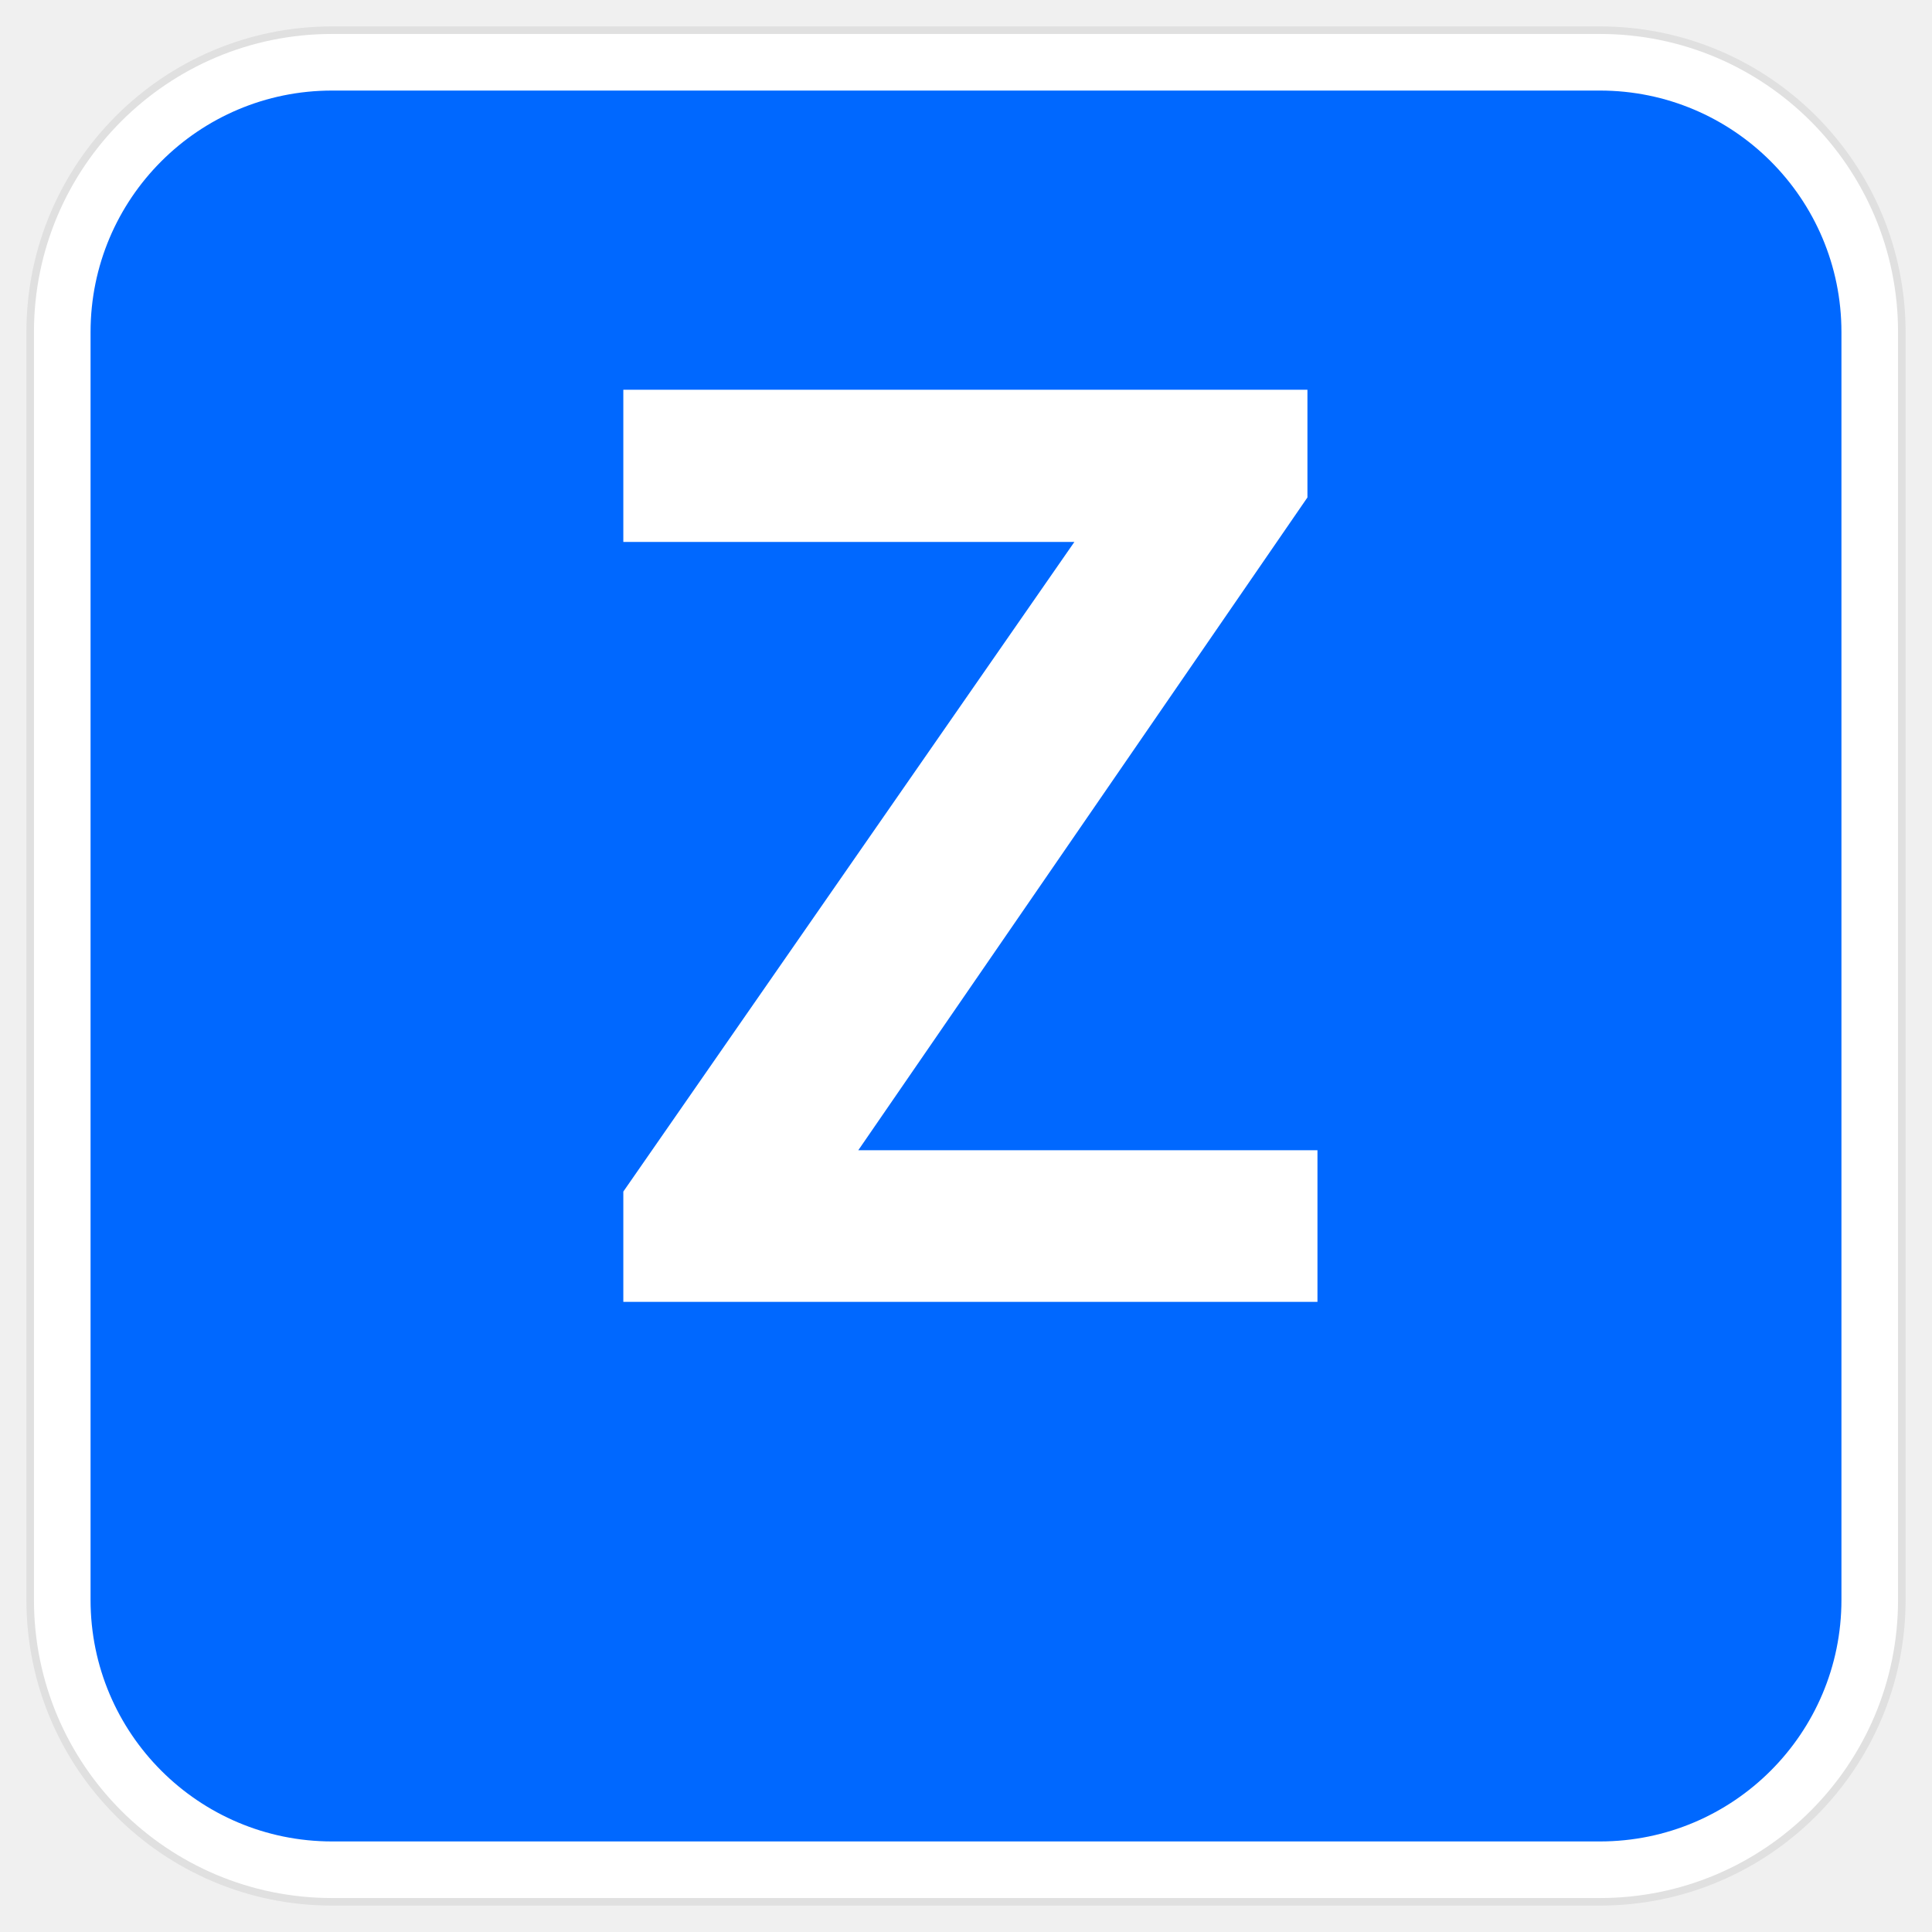
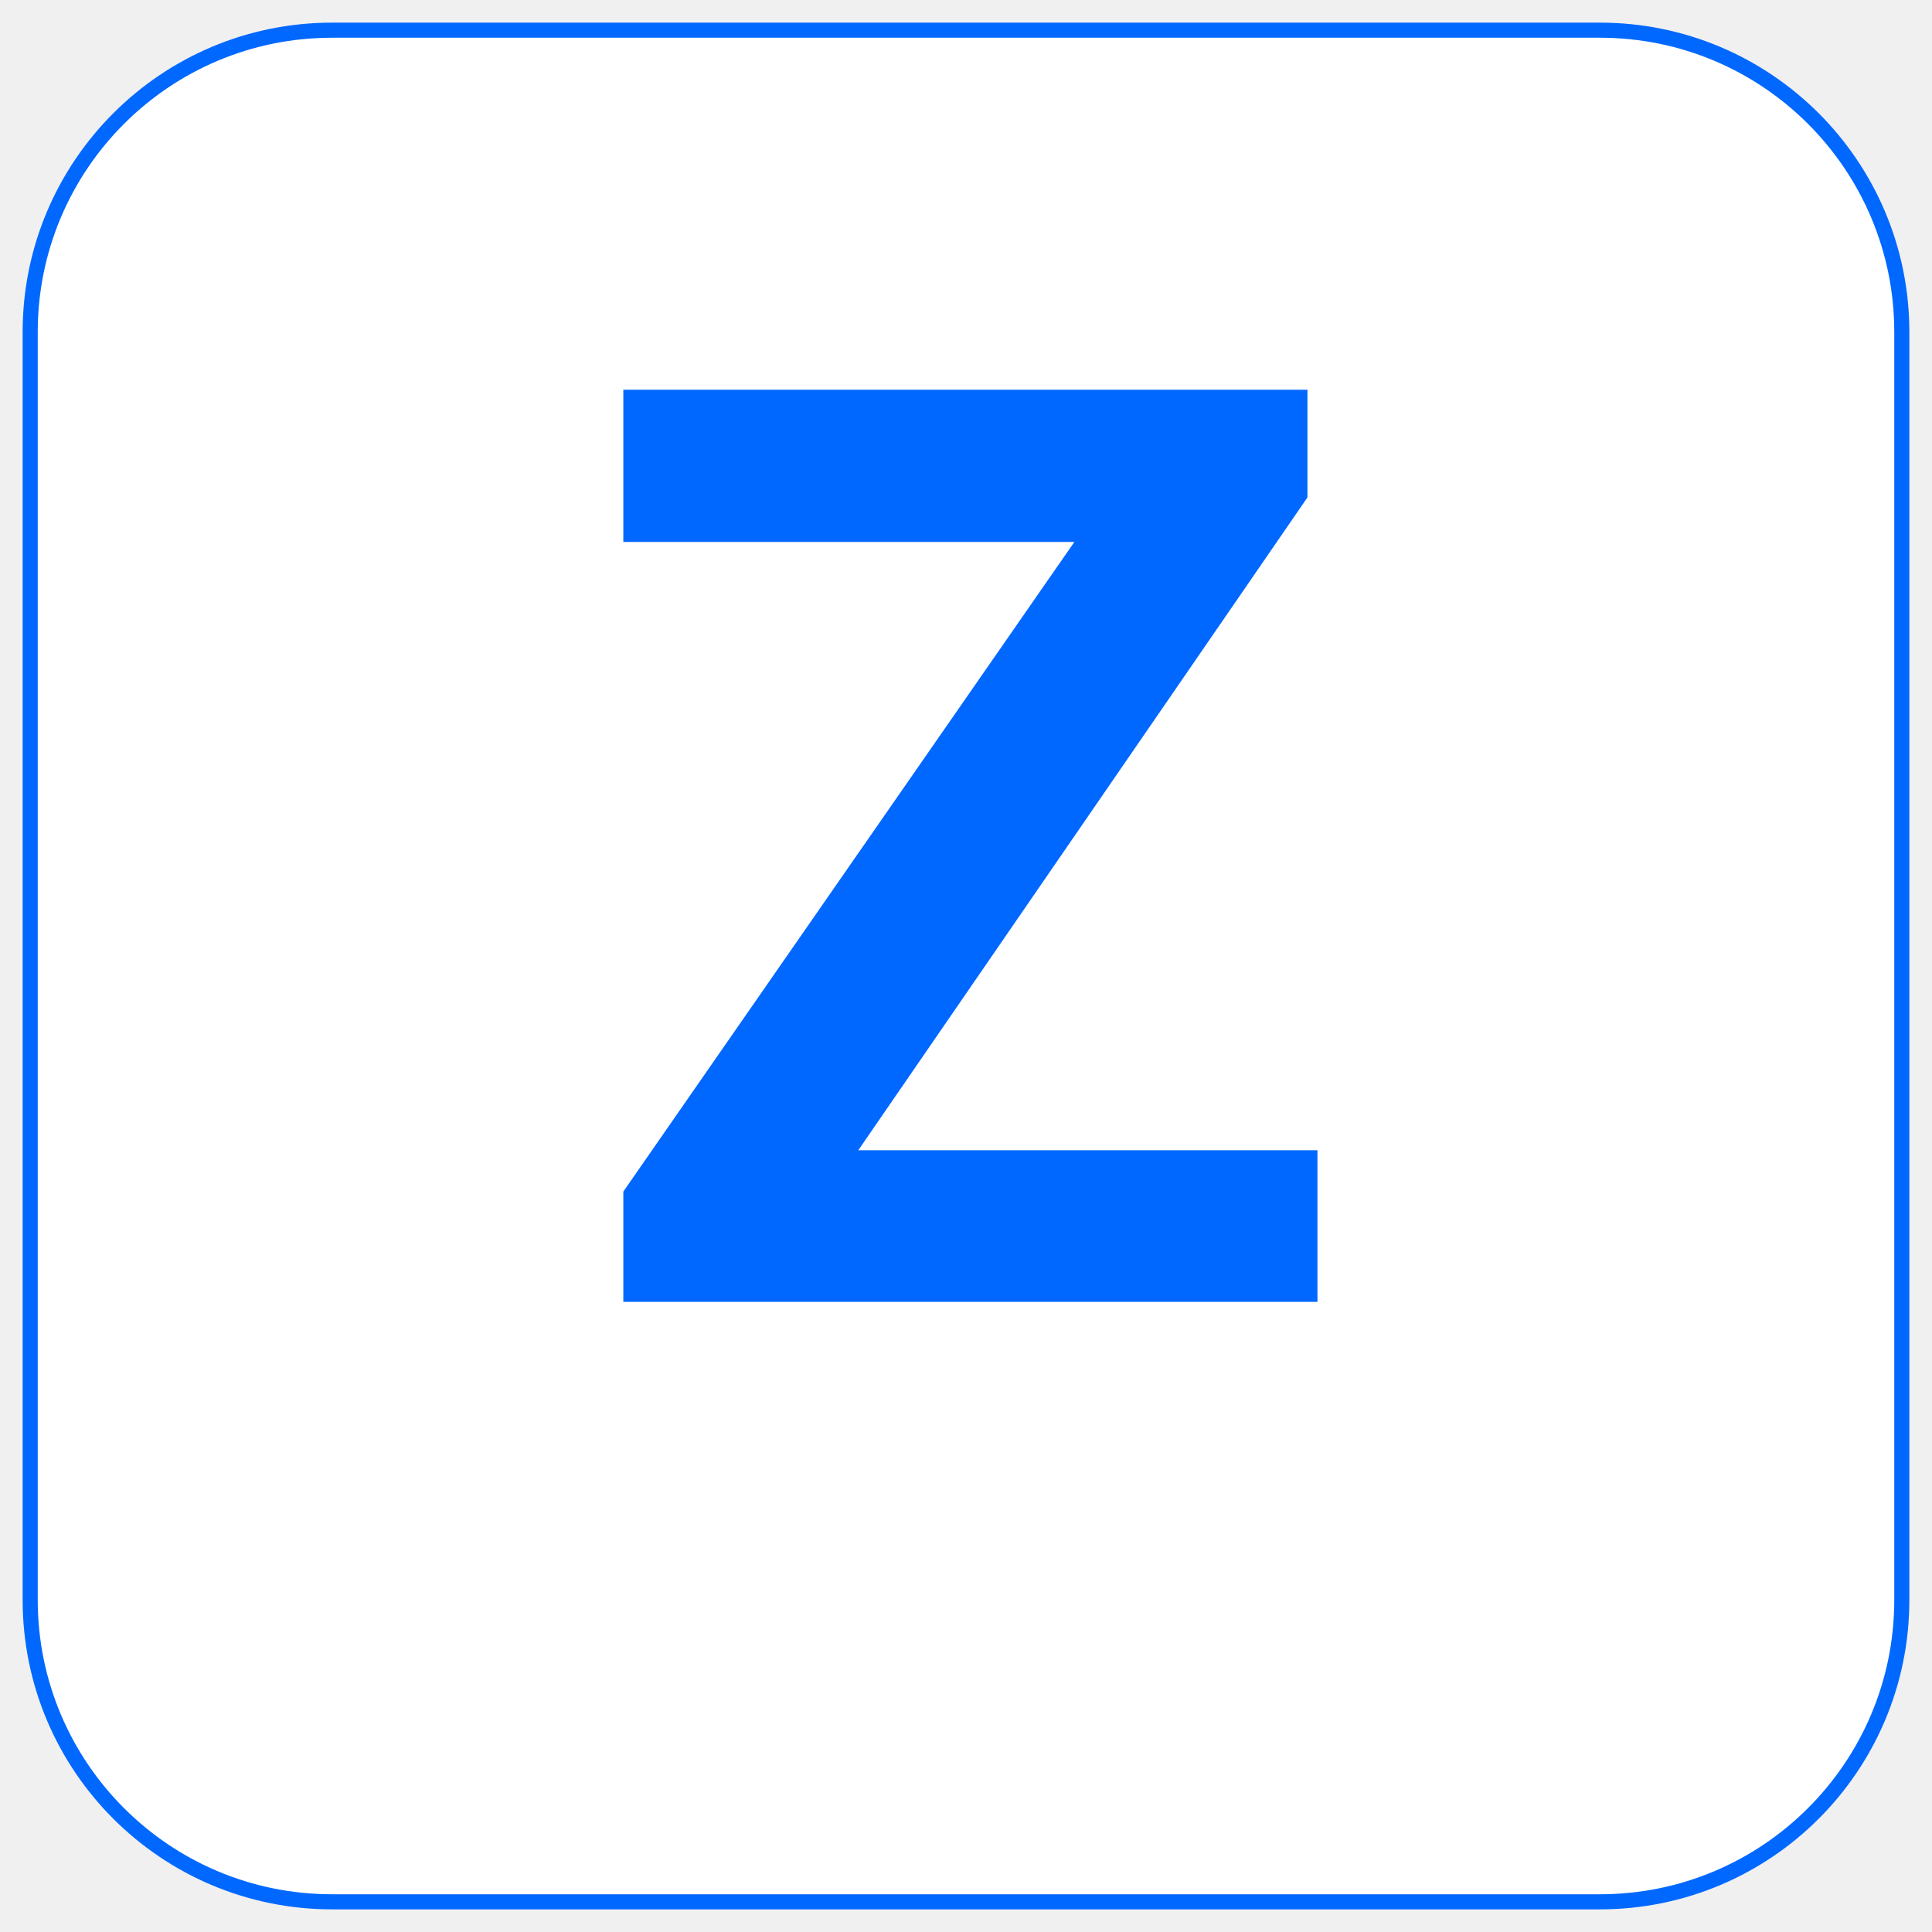
<svg xmlns="http://www.w3.org/2000/svg" width="512" height="512" viewBox="0 0 512 512">
-   <rect x="8" y="8" width="496" height="496" rx="80" ry="80" fill="#ffffff" stroke="#e0e0e0" stroke-width="2" />
-   <rect x="24" y="24" width="464" height="464" rx="64" ry="64" fill="#0068ff" />
-   <text x="256" y="345" font-family="-apple-system,BlinkMacSystemFont,Segoe UI,Roboto,Arial,sans-serif" font-size="340" font-weight="700" fill="#ffffff" text-anchor="middle" letter-spacing="-8">Z</text>
+   <rect x="8" y="8" width="496" height="496" rx="80" ry="80" fill="#ffffff" stroke="#0068ff" stroke-width="4" />
+   <text x="256" y="345" font-family="-apple-system,BlinkMacSystemFont,Segoe UI,Roboto,Arial,sans-serif" font-size="340" font-weight="700" fill="#0068ff" text-anchor="middle" letter-spacing="-8">Z</text>
</svg>
